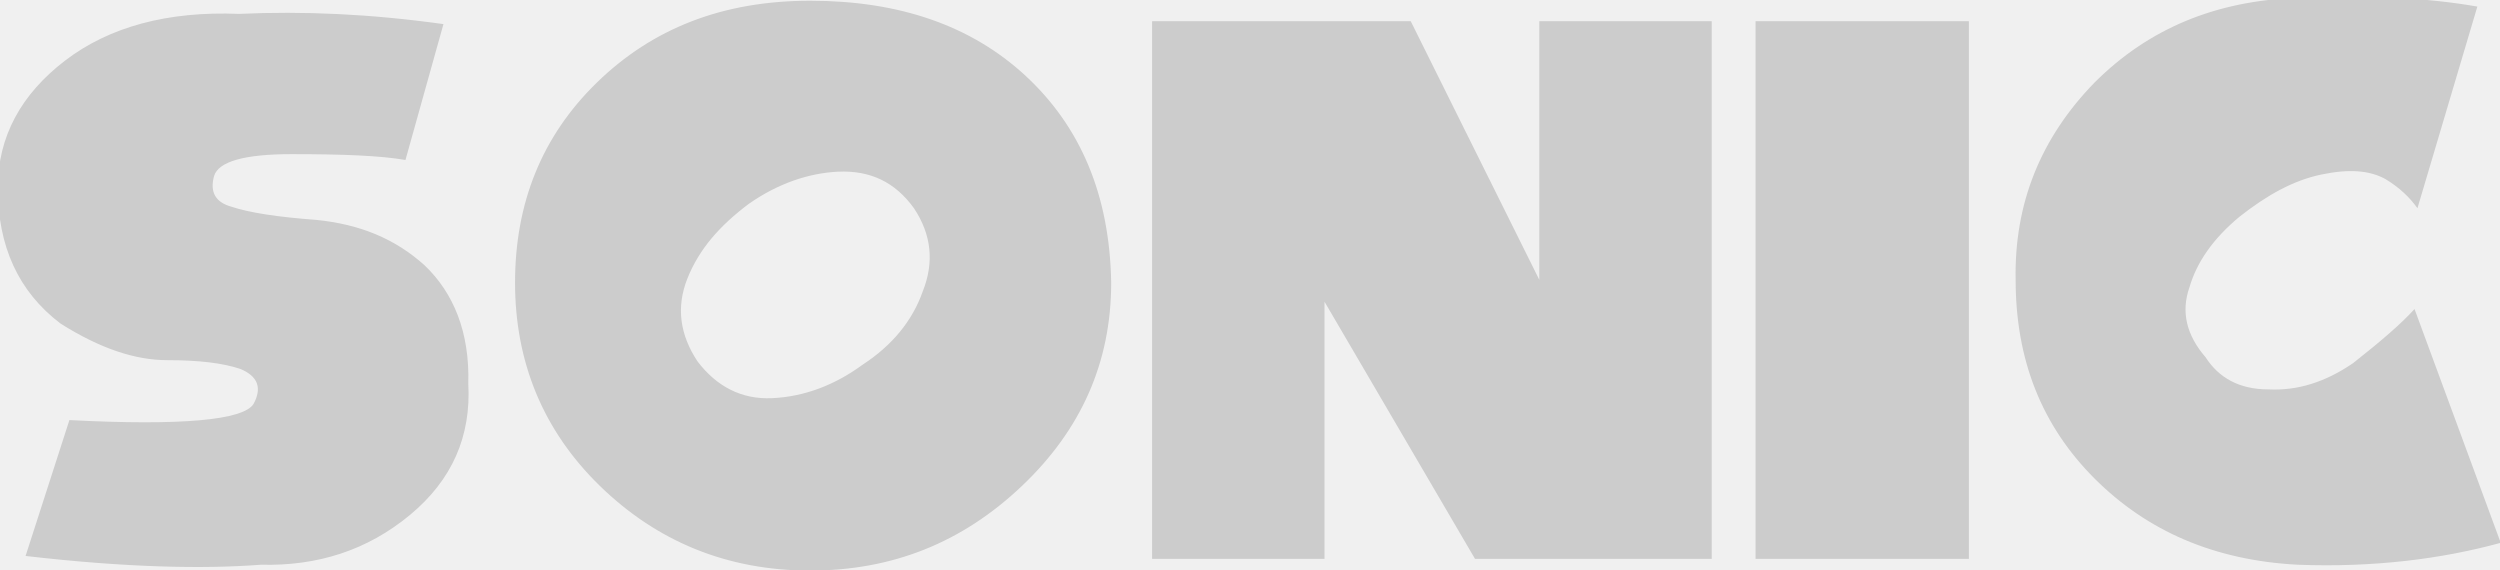
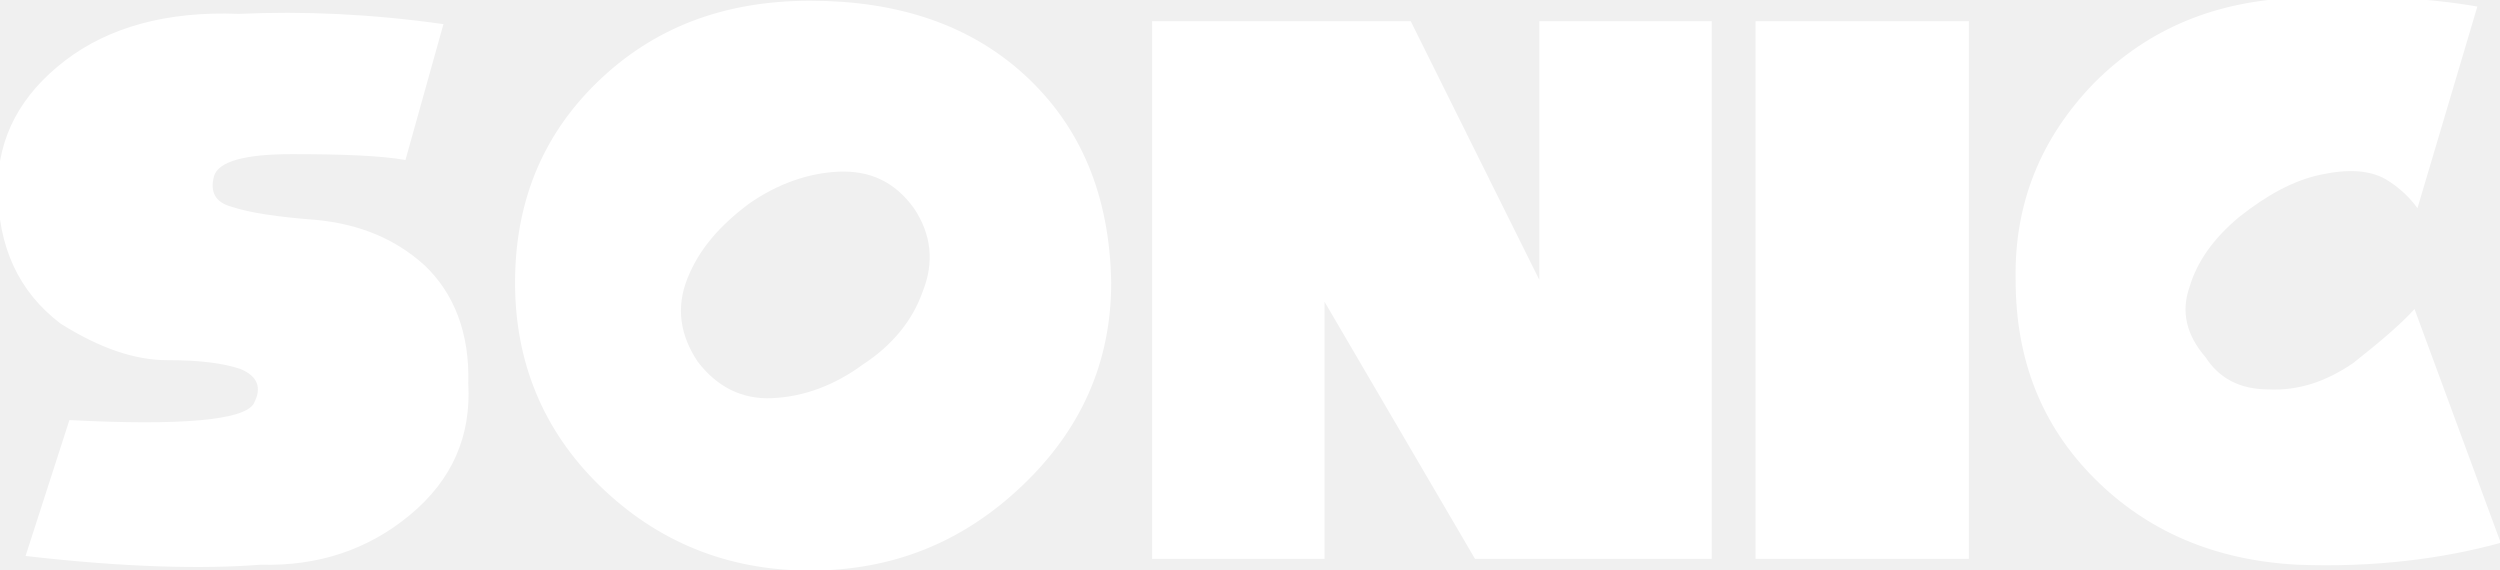
<svg xmlns="http://www.w3.org/2000/svg" version="1.1" id="Layer_1" x="0px" y="0px" viewBox="0 0 171.1 39" style="enable-background:new 0 0 171.1 39;" xml:space="preserve">
  <style type="text/css">
- 	.st0{fill:#CCCCCC;}
+ 	.st0{fill:white;}
</style>
  <g transform="matrix( 1, 0, 0, 1, 189.65,167.15) ">
    <g transform="matrix( 1, 0, 0, 1, 0,0) ">
      <g>
        <g id="Layer0_0_FILL">
          <path class="st0" d="M-160.6-149c-2-1.8-4.4-2.8-7.4-3.1c-2.7-0.2-4.6-0.5-5.8-0.9c-1.1-0.3-1.5-1-1.2-2.1      c0.3-1,2.1-1.5,5.3-1.5c3.5,0,6.1,0.1,7.8,0.4l2.6-9.3c-5-0.7-9.6-0.9-14-0.7c-4.9-0.2-8.9,0.9-11.9,3.2c-3,2.3-4.6,5.2-4.6,8.7      c0,4,1.4,7.1,4.3,9.3c2.7,1.7,5.1,2.5,7.3,2.5c2.2,0,3.8,0.2,5,0.6c1.2,0.5,1.5,1.3,0.9,2.4c-0.7,1.1-4.9,1.5-12.6,1.1l-3,9.3      c6.9,0.8,12.2,0.9,16.1,0.6c3.9,0.1,7.3-1,10.2-3.4c2.9-2.4,4.2-5.4,4-9C-157.5-144.4-158.6-147.1-160.6-149 M-113.6-147.8      c-0.1-6-2.1-10.7-5.9-14.2c-3.7-3.4-8.6-5.1-14.7-5.1c-6,0-10.8,1.9-14.6,5.6c-3.8,3.7-5.6,8.3-5.6,13.7      c0,5.4,1.9,10.1,5.8,13.9c3.9,3.8,8.7,5.8,14.4,5.8c5.6,0,10.4-1.9,14.5-5.8C-115.7-137.7-113.6-142.3-113.6-147.8       M-127.1-152.9c1.2,1.8,1.4,3.7,0.6,5.7c-0.7,2-2.1,3.7-4.1,5c-1.9,1.4-4,2.2-6.2,2.3c-2.1,0.1-3.8-0.8-5.1-2.5      c-1.2-1.8-1.5-3.7-0.7-5.7c0.8-2,2.2-3.6,4.2-5.1c2-1.4,4.1-2.1,6.1-2.2C-130.1-155.5-128.4-154.7-127.1-152.9 M-72.5-128.9      v-36.8h-11.8v17.7l-8.8-17.7h-17.7v36.8h11.8v-17.6l10.3,17.6H-72.5 M-54.9-128.9v-36.8h-14.6v36.8H-54.9 M-18.5-130l-5.9-16      c-0.9,1-2.3,2.2-4.2,3.7c-1.9,1.3-3.8,1.9-5.8,1.8c-2,0-3.4-0.8-4.3-2.2c-1.3-1.5-1.7-3.1-1.1-4.8c0.5-1.7,1.6-3.3,3.4-4.8      c1.9-1.5,3.7-2.5,5.6-2.9c1.9-0.4,3.3-0.3,4.4,0.3c1,0.6,1.7,1.3,2.2,2l4.1-13.8c-3.4-0.6-7.5-0.8-12.3-0.6      c-5.6,0.2-10.2,2.1-13.9,5.8c-3.7,3.8-5.5,8.3-5.4,13.5c0,5.5,1.8,10,5.4,13.6c3.6,3.6,8.2,5.6,13.9,5.9      C-27.2-128.3-22.5-128.9-18.5-130z" />
        </g>
      </g>
    </g>
  </g>
</svg>
